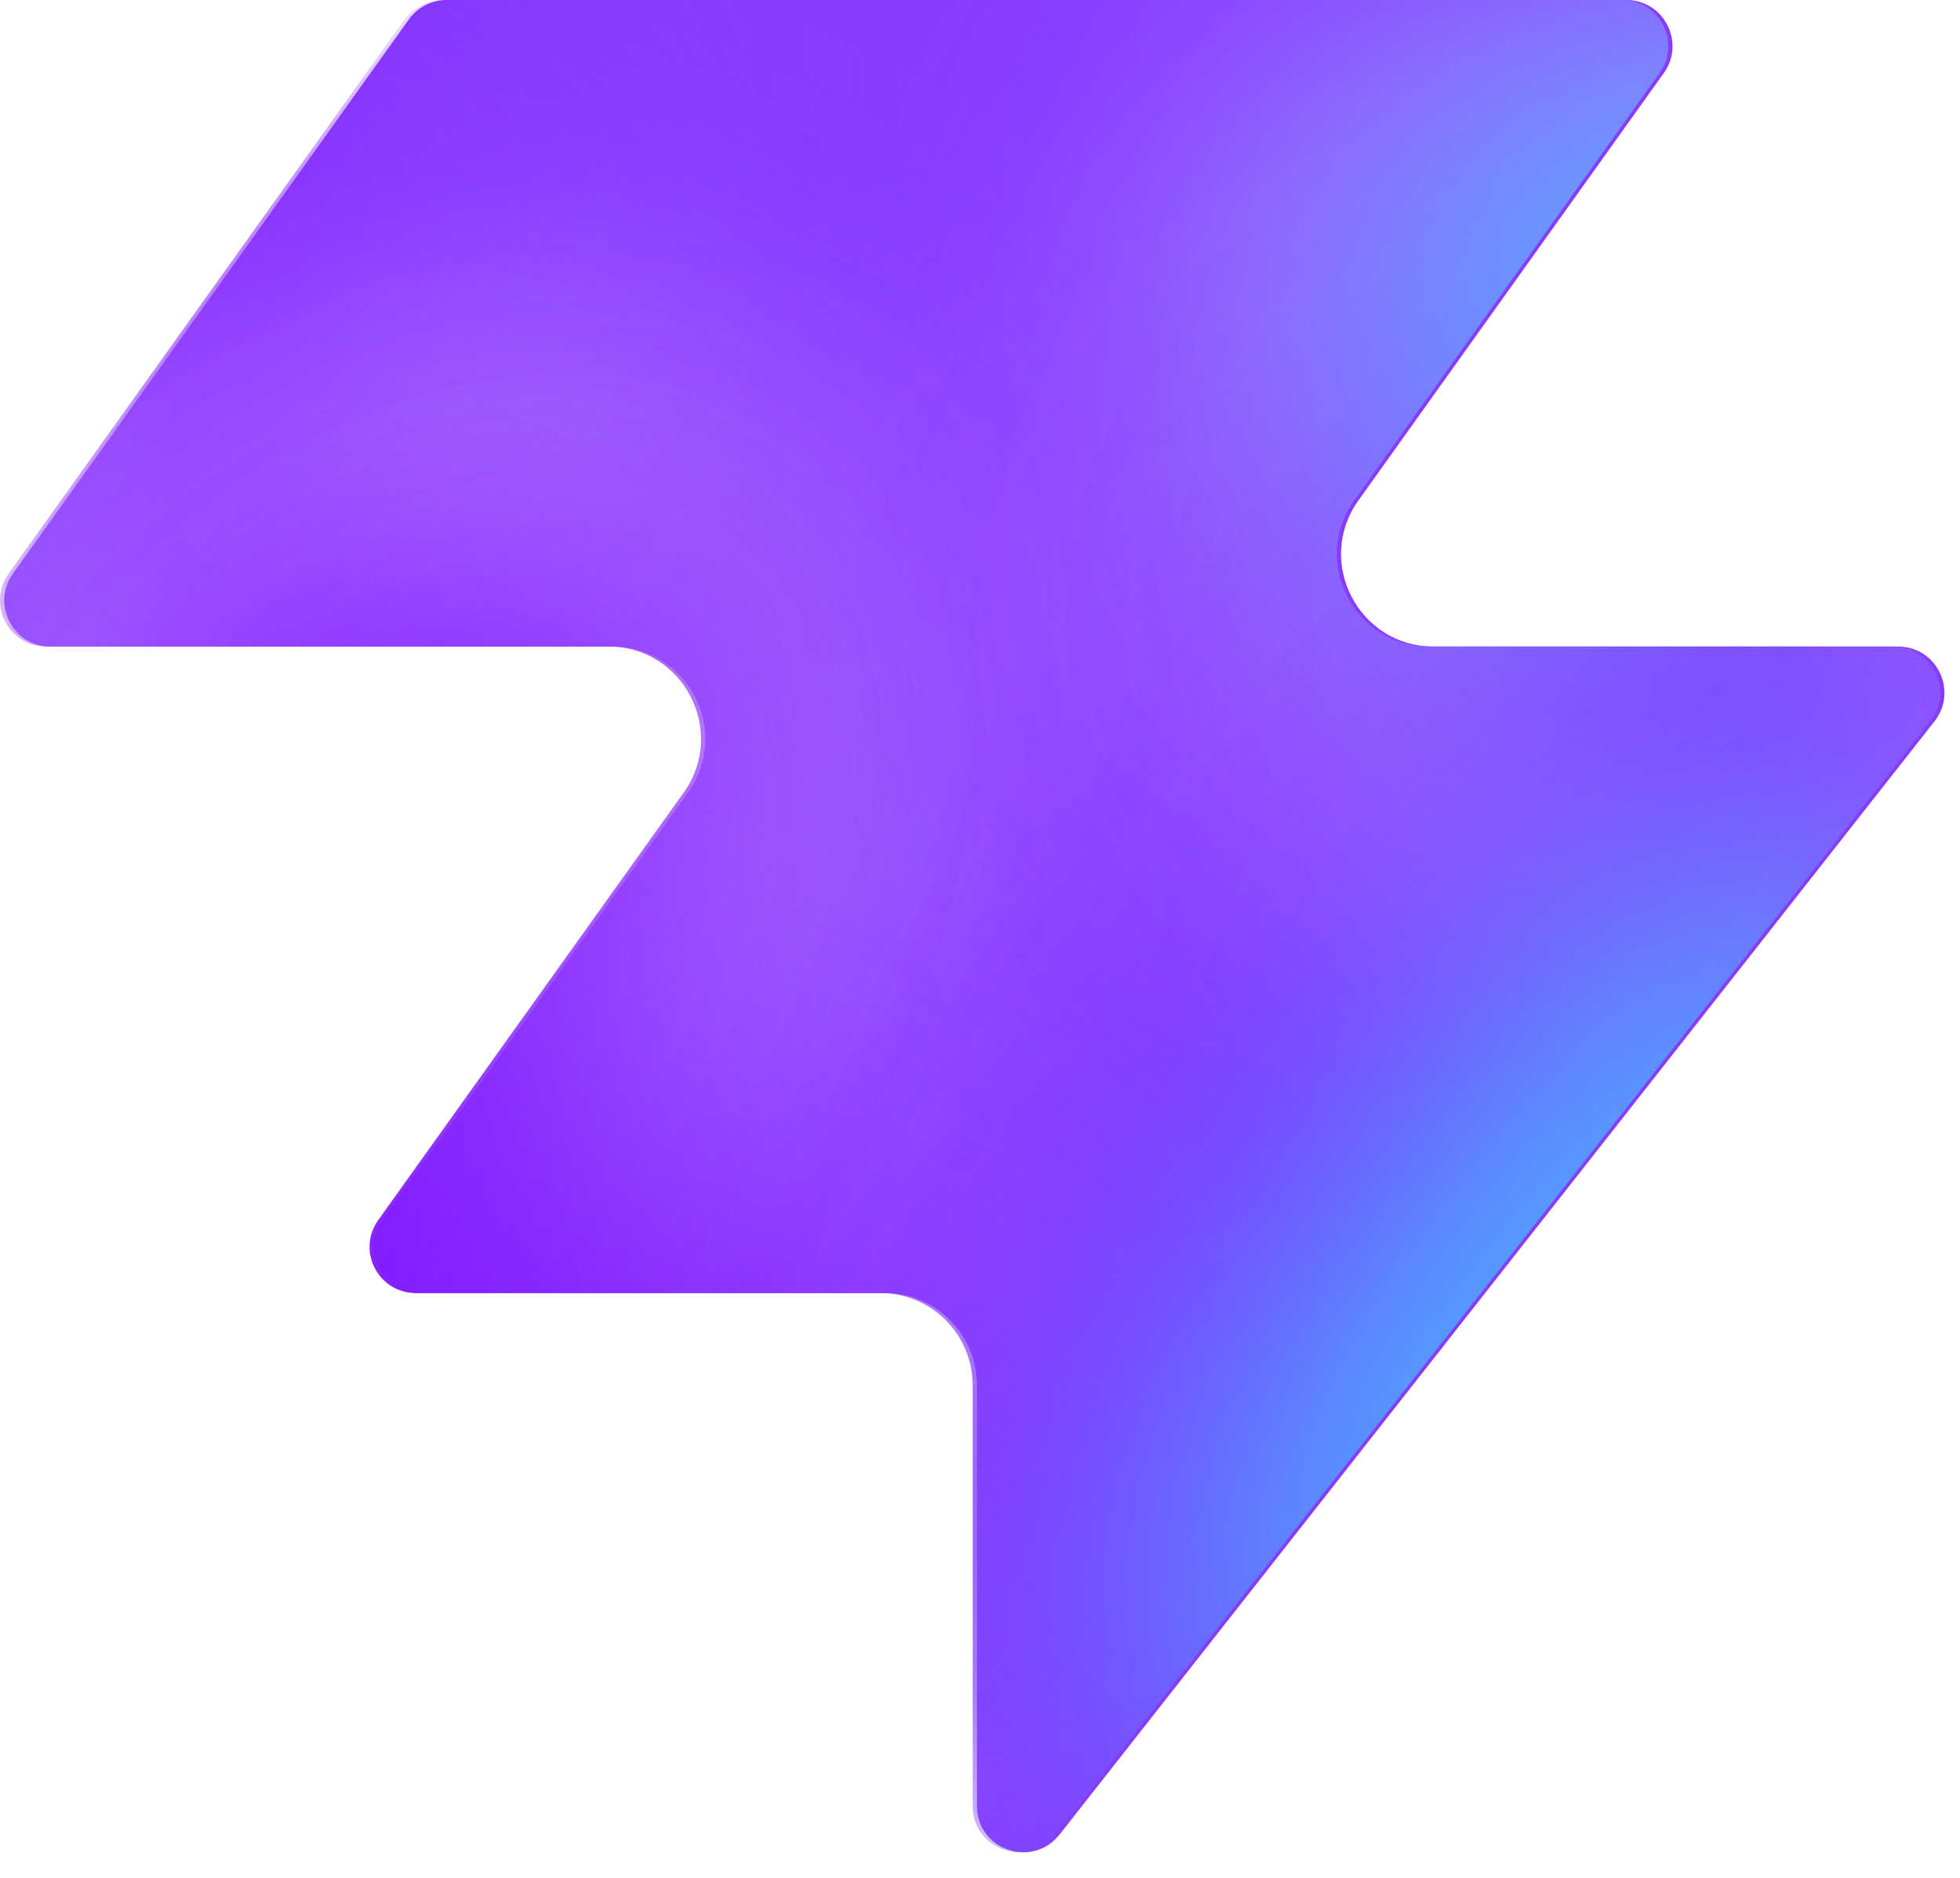
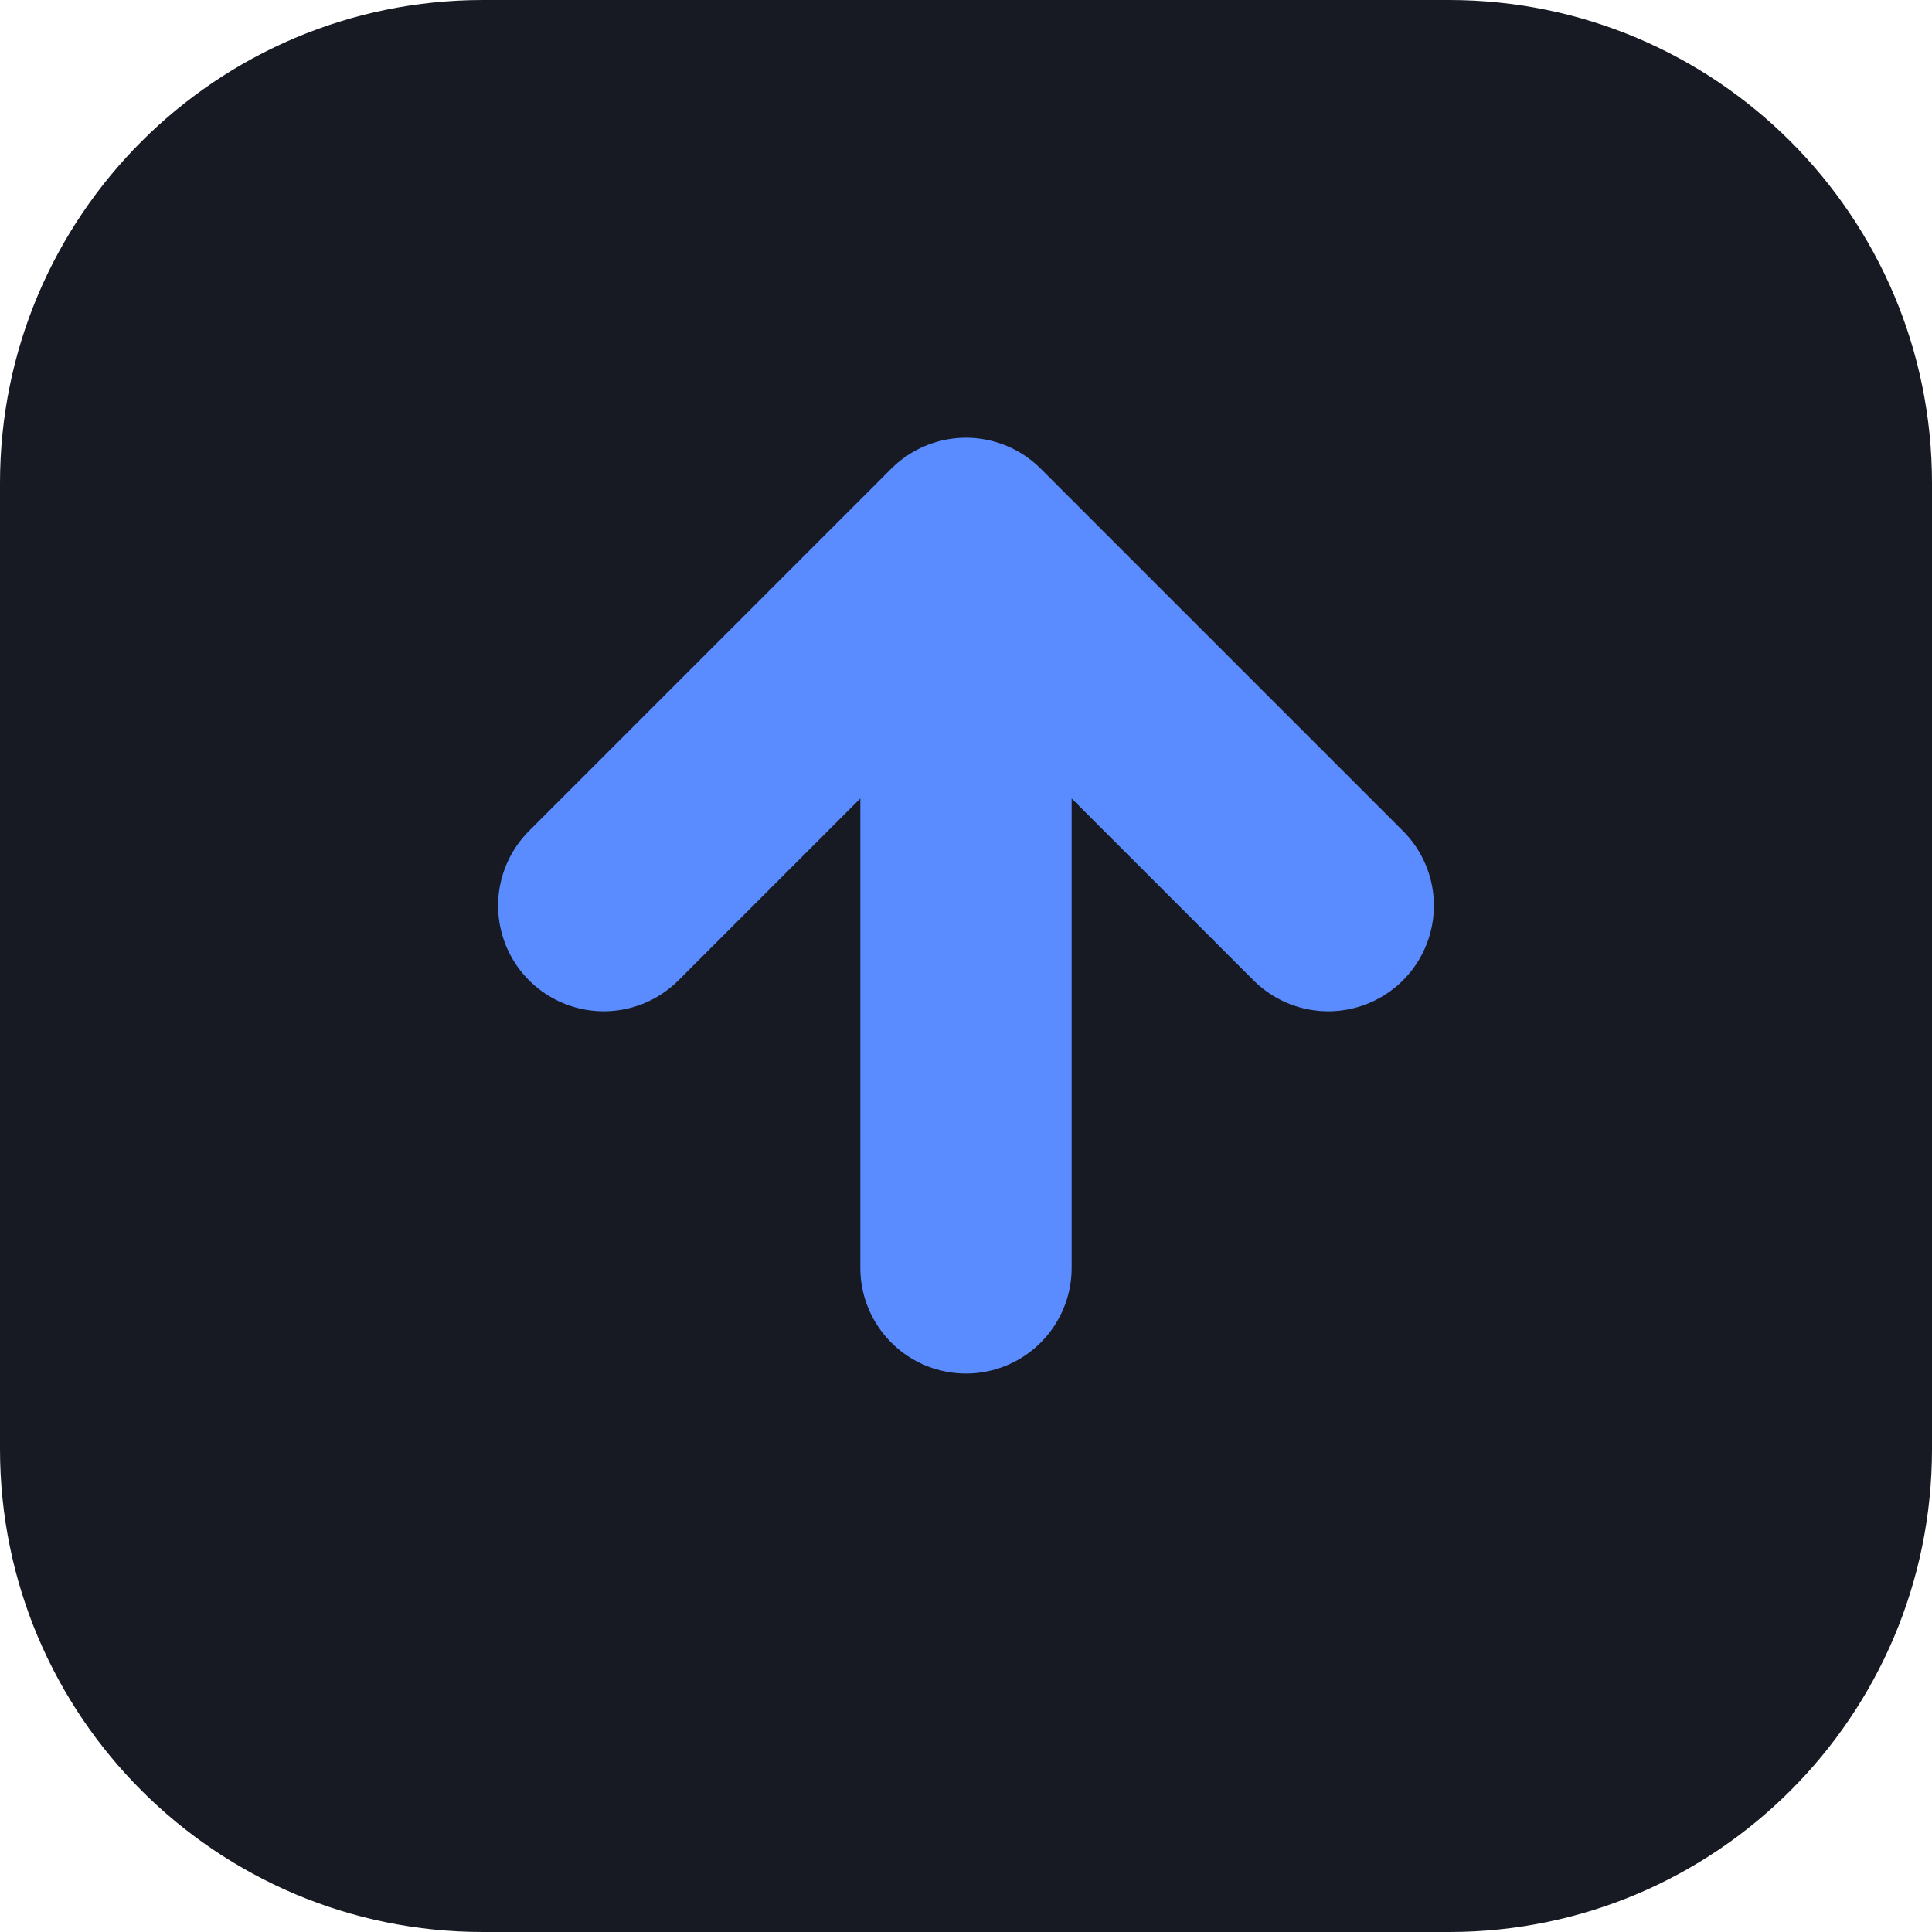
- <svg xmlns="http://www.w3.org/2000/svg" width="48" height="46" fill="none" viewBox="0 0 48 46">
-   <path fill="#863bff" d="M25.946 44.938c-.664.845-2.021.375-2.021-.698V33.937a2.26 2.26 0 0 0-2.262-2.262H10.287c-.92 0-1.456-1.04-.92-1.788l7.48-10.471c1.07-1.497 0-3.578-1.842-3.578H1.237c-.92 0-1.456-1.04-.92-1.788L10.013.474c.214-.297.556-.474.92-.474h28.894c.92 0 1.456 1.04.92 1.788l-7.48 10.471c-1.07 1.498 0 3.579 1.842 3.579h11.377c.943 0 1.473 1.088.89 1.83L25.947 44.94z" style="fill:#863bff;fill:color(display-p3 .525 .23 1);fill-opacity:1" />
-   <mask id="a" width="48" height="46" x="0" y="0" maskUnits="userSpaceOnUse" style="mask-type:alpha">
-     <path fill="#000" d="M25.842 44.938c-.664.844-2.021.375-2.021-.698V33.937a2.26 2.26 0 0 0-2.262-2.262H10.183c-.92 0-1.456-1.04-.92-1.788l7.48-10.471c1.07-1.498 0-3.579-1.842-3.579H1.133c-.92 0-1.456-1.04-.92-1.787L9.91.473c.214-.297.556-.474.92-.474h28.894c.92 0 1.456 1.04.92 1.788l-7.48 10.471c-1.07 1.498 0 3.578 1.842 3.578h11.377c.943 0 1.473 1.088.89 1.832L25.843 44.94z" style="fill:#000;fill-opacity:1" />
-   </mask>
-   <g mask="url(#a)">
-     <g filter="url(#b)">
-       <ellipse cx="5.508" cy="14.704" fill="#ede6ff" rx="5.508" ry="14.704" style="fill:#ede6ff;fill:color(display-p3 .927 .903 1);fill-opacity:1" transform="matrix(.00324 1 1 -.00324 -4.47 31.516)" />
-     </g>
-     <g filter="url(#c)">
-       <ellipse cx="10.399" cy="29.851" fill="#ede6ff" rx="10.399" ry="29.851" style="fill:#ede6ff;fill:color(display-p3 .927 .903 1);fill-opacity:1" transform="matrix(.00324 1 1 -.00324 -39.328 7.883)" />
-     </g>
-     <g filter="url(#d)">
-       <ellipse cx="5.508" cy="30.487" fill="#7e14ff" rx="5.508" ry="30.487" style="fill:#7e14ff;fill:color(display-p3 .492 .077 1);fill-opacity:1" transform="rotate(89.814 -25.913 -14.639)scale(1 -1)" />
-     </g>
-     <g filter="url(#e)">
-       <ellipse cx="5.508" cy="30.599" fill="#7e14ff" rx="5.508" ry="30.599" style="fill:#7e14ff;fill:color(display-p3 .492 .077 1);fill-opacity:1" transform="rotate(89.814 -32.644 -3.334)scale(1 -1)" />
-     </g>
-     <g filter="url(#f)">
-       <ellipse cx="5.508" cy="30.599" fill="#7e14ff" rx="5.508" ry="30.599" style="fill:#7e14ff;fill:color(display-p3 .492 .077 1);fill-opacity:1" transform="matrix(.00324 1 1 -.00324 -34.34 30.47)" />
-     </g>
-     <g filter="url(#g)">
-       <ellipse cx="14.072" cy="22.078" fill="#ede6ff" rx="14.072" ry="22.078" style="fill:#ede6ff;fill:color(display-p3 .927 .903 1);fill-opacity:1" transform="rotate(93.35 24.506 48.493)scale(-1 1)" />
-     </g>
-     <g filter="url(#h)">
-       <ellipse cx="3.47" cy="21.501" fill="#7e14ff" rx="3.47" ry="21.501" style="fill:#7e14ff;fill:color(display-p3 .492 .077 1);fill-opacity:1" transform="rotate(89.009 28.708 47.59)scale(-1 1)" />
-     </g>
-     <g filter="url(#i)">
-       <ellipse cx="3.47" cy="21.501" fill="#7e14ff" rx="3.47" ry="21.501" style="fill:#7e14ff;fill:color(display-p3 .492 .077 1);fill-opacity:1" transform="rotate(89.009 28.708 47.59)scale(-1 1)" />
-     </g>
-     <g filter="url(#j)">
-       <ellipse cx=".387" cy="8.972" fill="#7e14ff" rx="4.407" ry="29.108" style="fill:#7e14ff;fill:color(display-p3 .492 .077 1);fill-opacity:1" transform="rotate(39.51 .387 8.972)" />
-     </g>
-     <g filter="url(#k)">
-       <ellipse cx="47.523" cy="-6.092" fill="#7e14ff" rx="4.407" ry="29.108" style="fill:#7e14ff;fill:color(display-p3 .492 .077 1);fill-opacity:1" transform="rotate(37.892 47.523 -6.092)" />
-     </g>
-     <g filter="url(#l)">
-       <ellipse cx="41.412" cy="6.333" fill="#47bfff" rx="5.971" ry="9.665" style="fill:#47bfff;fill:color(display-p3 .28 .748 1);fill-opacity:1" transform="rotate(37.892 41.412 6.333)" />
-     </g>
-     <g filter="url(#m)">
-       <ellipse cx="-1.879" cy="38.332" fill="#7e14ff" rx="4.407" ry="29.108" style="fill:#7e14ff;fill:color(display-p3 .492 .077 1);fill-opacity:1" transform="rotate(37.892 -1.88 38.332)" />
-     </g>
-     <g filter="url(#n)">
-       <ellipse cx="-1.879" cy="38.332" fill="#7e14ff" rx="4.407" ry="29.108" style="fill:#7e14ff;fill:color(display-p3 .492 .077 1);fill-opacity:1" transform="rotate(37.892 -1.88 38.332)" />
-     </g>
-     <g filter="url(#o)">
-       <ellipse cx="35.651" cy="29.907" fill="#7e14ff" rx="4.407" ry="29.108" style="fill:#7e14ff;fill:color(display-p3 .492 .077 1);fill-opacity:1" transform="rotate(37.892 35.651 29.907)" />
-     </g>
-     <g filter="url(#p)">
-       <ellipse cx="38.418" cy="32.4" fill="#47bfff" rx="5.971" ry="15.297" style="fill:#47bfff;fill:color(display-p3 .28 .748 1);fill-opacity:1" transform="rotate(37.892 38.418 32.4)" />
-     </g>
-   </g>
-   <defs>
-     <filter id="b" width="60.045" height="41.654" x="-19.77" y="16.149" color-interpolation-filters="sRGB" filterUnits="userSpaceOnUse">
-       <feFlood flood-opacity="0" result="BackgroundImageFix" />
-       <feBlend in="SourceGraphic" in2="BackgroundImageFix" result="shape" />
-       <feGaussianBlur result="effect1_foregroundBlur_2002_17158" stdDeviation="7.659" />
-     </filter>
-     <filter id="c" width="90.34" height="51.437" x="-54.613" y="-7.533" color-interpolation-filters="sRGB" filterUnits="userSpaceOnUse">
-       <feFlood flood-opacity="0" result="BackgroundImageFix" />
-       <feBlend in="SourceGraphic" in2="BackgroundImageFix" result="shape" />
-       <feGaussianBlur result="effect1_foregroundBlur_2002_17158" stdDeviation="7.659" />
-     </filter>
-     <filter id="d" width="79.355" height="29.4" x="-49.64" y="2.03" color-interpolation-filters="sRGB" filterUnits="userSpaceOnUse">
-       <feFlood flood-opacity="0" result="BackgroundImageFix" />
-       <feBlend in="SourceGraphic" in2="BackgroundImageFix" result="shape" />
-       <feGaussianBlur result="effect1_foregroundBlur_2002_17158" stdDeviation="4.596" />
-     </filter>
-     <filter id="e" width="79.579" height="29.4" x="-45.045" y="20.029" color-interpolation-filters="sRGB" filterUnits="userSpaceOnUse">
-       <feFlood flood-opacity="0" result="BackgroundImageFix" />
-       <feBlend in="SourceGraphic" in2="BackgroundImageFix" result="shape" />
-       <feGaussianBlur result="effect1_foregroundBlur_2002_17158" stdDeviation="4.596" />
-     </filter>
-     <filter id="f" width="79.579" height="29.4" x="-43.513" y="21.178" color-interpolation-filters="sRGB" filterUnits="userSpaceOnUse">
-       <feFlood flood-opacity="0" result="BackgroundImageFix" />
-       <feBlend in="SourceGraphic" in2="BackgroundImageFix" result="shape" />
-       <feGaussianBlur result="effect1_foregroundBlur_2002_17158" stdDeviation="4.596" />
-     </filter>
-     <filter id="g" width="74.749" height="58.852" x="15.756" y="-17.901" color-interpolation-filters="sRGB" filterUnits="userSpaceOnUse">
-       <feFlood flood-opacity="0" result="BackgroundImageFix" />
-       <feBlend in="SourceGraphic" in2="BackgroundImageFix" result="shape" />
-       <feGaussianBlur result="effect1_foregroundBlur_2002_17158" stdDeviation="7.659" />
-     </filter>
-     <filter id="h" width="61.377" height="25.362" x="23.548" y="2.284" color-interpolation-filters="sRGB" filterUnits="userSpaceOnUse">
-       <feFlood flood-opacity="0" result="BackgroundImageFix" />
-       <feBlend in="SourceGraphic" in2="BackgroundImageFix" result="shape" />
-       <feGaussianBlur result="effect1_foregroundBlur_2002_17158" stdDeviation="4.596" />
-     </filter>
-     <filter id="i" width="61.377" height="25.362" x="23.548" y="2.284" color-interpolation-filters="sRGB" filterUnits="userSpaceOnUse">
-       <feFlood flood-opacity="0" result="BackgroundImageFix" />
-       <feBlend in="SourceGraphic" in2="BackgroundImageFix" result="shape" />
-       <feGaussianBlur result="effect1_foregroundBlur_2002_17158" stdDeviation="4.596" />
-     </filter>
-     <filter id="j" width="56.045" height="63.649" x="-27.636" y="-22.853" color-interpolation-filters="sRGB" filterUnits="userSpaceOnUse">
-       <feFlood flood-opacity="0" result="BackgroundImageFix" />
-       <feBlend in="SourceGraphic" in2="BackgroundImageFix" result="shape" />
-       <feGaussianBlur result="effect1_foregroundBlur_2002_17158" stdDeviation="4.596" />
-     </filter>
-     <filter id="k" width="54.814" height="64.646" x="20.116" y="-38.415" color-interpolation-filters="sRGB" filterUnits="userSpaceOnUse">
-       <feFlood flood-opacity="0" result="BackgroundImageFix" />
-       <feBlend in="SourceGraphic" in2="BackgroundImageFix" result="shape" />
-       <feGaussianBlur result="effect1_foregroundBlur_2002_17158" stdDeviation="4.596" />
-     </filter>
-     <filter id="l" width="33.541" height="35.313" x="24.641" y="-11.323" color-interpolation-filters="sRGB" filterUnits="userSpaceOnUse">
-       <feFlood flood-opacity="0" result="BackgroundImageFix" />
-       <feBlend in="SourceGraphic" in2="BackgroundImageFix" result="shape" />
-       <feGaussianBlur result="effect1_foregroundBlur_2002_17158" stdDeviation="4.596" />
-     </filter>
-     <filter id="m" width="54.814" height="64.646" x="-29.286" y="6.009" color-interpolation-filters="sRGB" filterUnits="userSpaceOnUse">
-       <feFlood flood-opacity="0" result="BackgroundImageFix" />
-       <feBlend in="SourceGraphic" in2="BackgroundImageFix" result="shape" />
-       <feGaussianBlur result="effect1_foregroundBlur_2002_17158" stdDeviation="4.596" />
-     </filter>
-     <filter id="n" width="54.814" height="64.646" x="-29.286" y="6.009" color-interpolation-filters="sRGB" filterUnits="userSpaceOnUse">
-       <feFlood flood-opacity="0" result="BackgroundImageFix" />
-       <feBlend in="SourceGraphic" in2="BackgroundImageFix" result="shape" />
-       <feGaussianBlur result="effect1_foregroundBlur_2002_17158" stdDeviation="4.596" />
-     </filter>
-     <filter id="o" width="54.814" height="64.646" x="8.244" y="-2.416" color-interpolation-filters="sRGB" filterUnits="userSpaceOnUse">
-       <feFlood flood-opacity="0" result="BackgroundImageFix" />
-       <feBlend in="SourceGraphic" in2="BackgroundImageFix" result="shape" />
-       <feGaussianBlur result="effect1_foregroundBlur_2002_17158" stdDeviation="4.596" />
-     </filter>
-     <filter id="p" width="39.409" height="43.623" x="18.713" y="10.588" color-interpolation-filters="sRGB" filterUnits="userSpaceOnUse">
-       <feFlood flood-opacity="0" result="BackgroundImageFix" />
-       <feBlend in="SourceGraphic" in2="BackgroundImageFix" result="shape" />
-       <feGaussianBlur result="effect1_foregroundBlur_2002_17158" stdDeviation="4.596" />
-     </filter>
-   </defs>
+ <svg xmlns="http://www.w3.org/2000/svg" viewBox="0 0 32 32">
+   <rect width="32" height="32" rx="8" fill="#171a22" />
+   <path d="M16 21V9m-6 6 6-6 6 6" fill="none" stroke="#5b8cff" stroke-width="3.5" stroke-linecap="round" stroke-linejoin="round" />
</svg>
